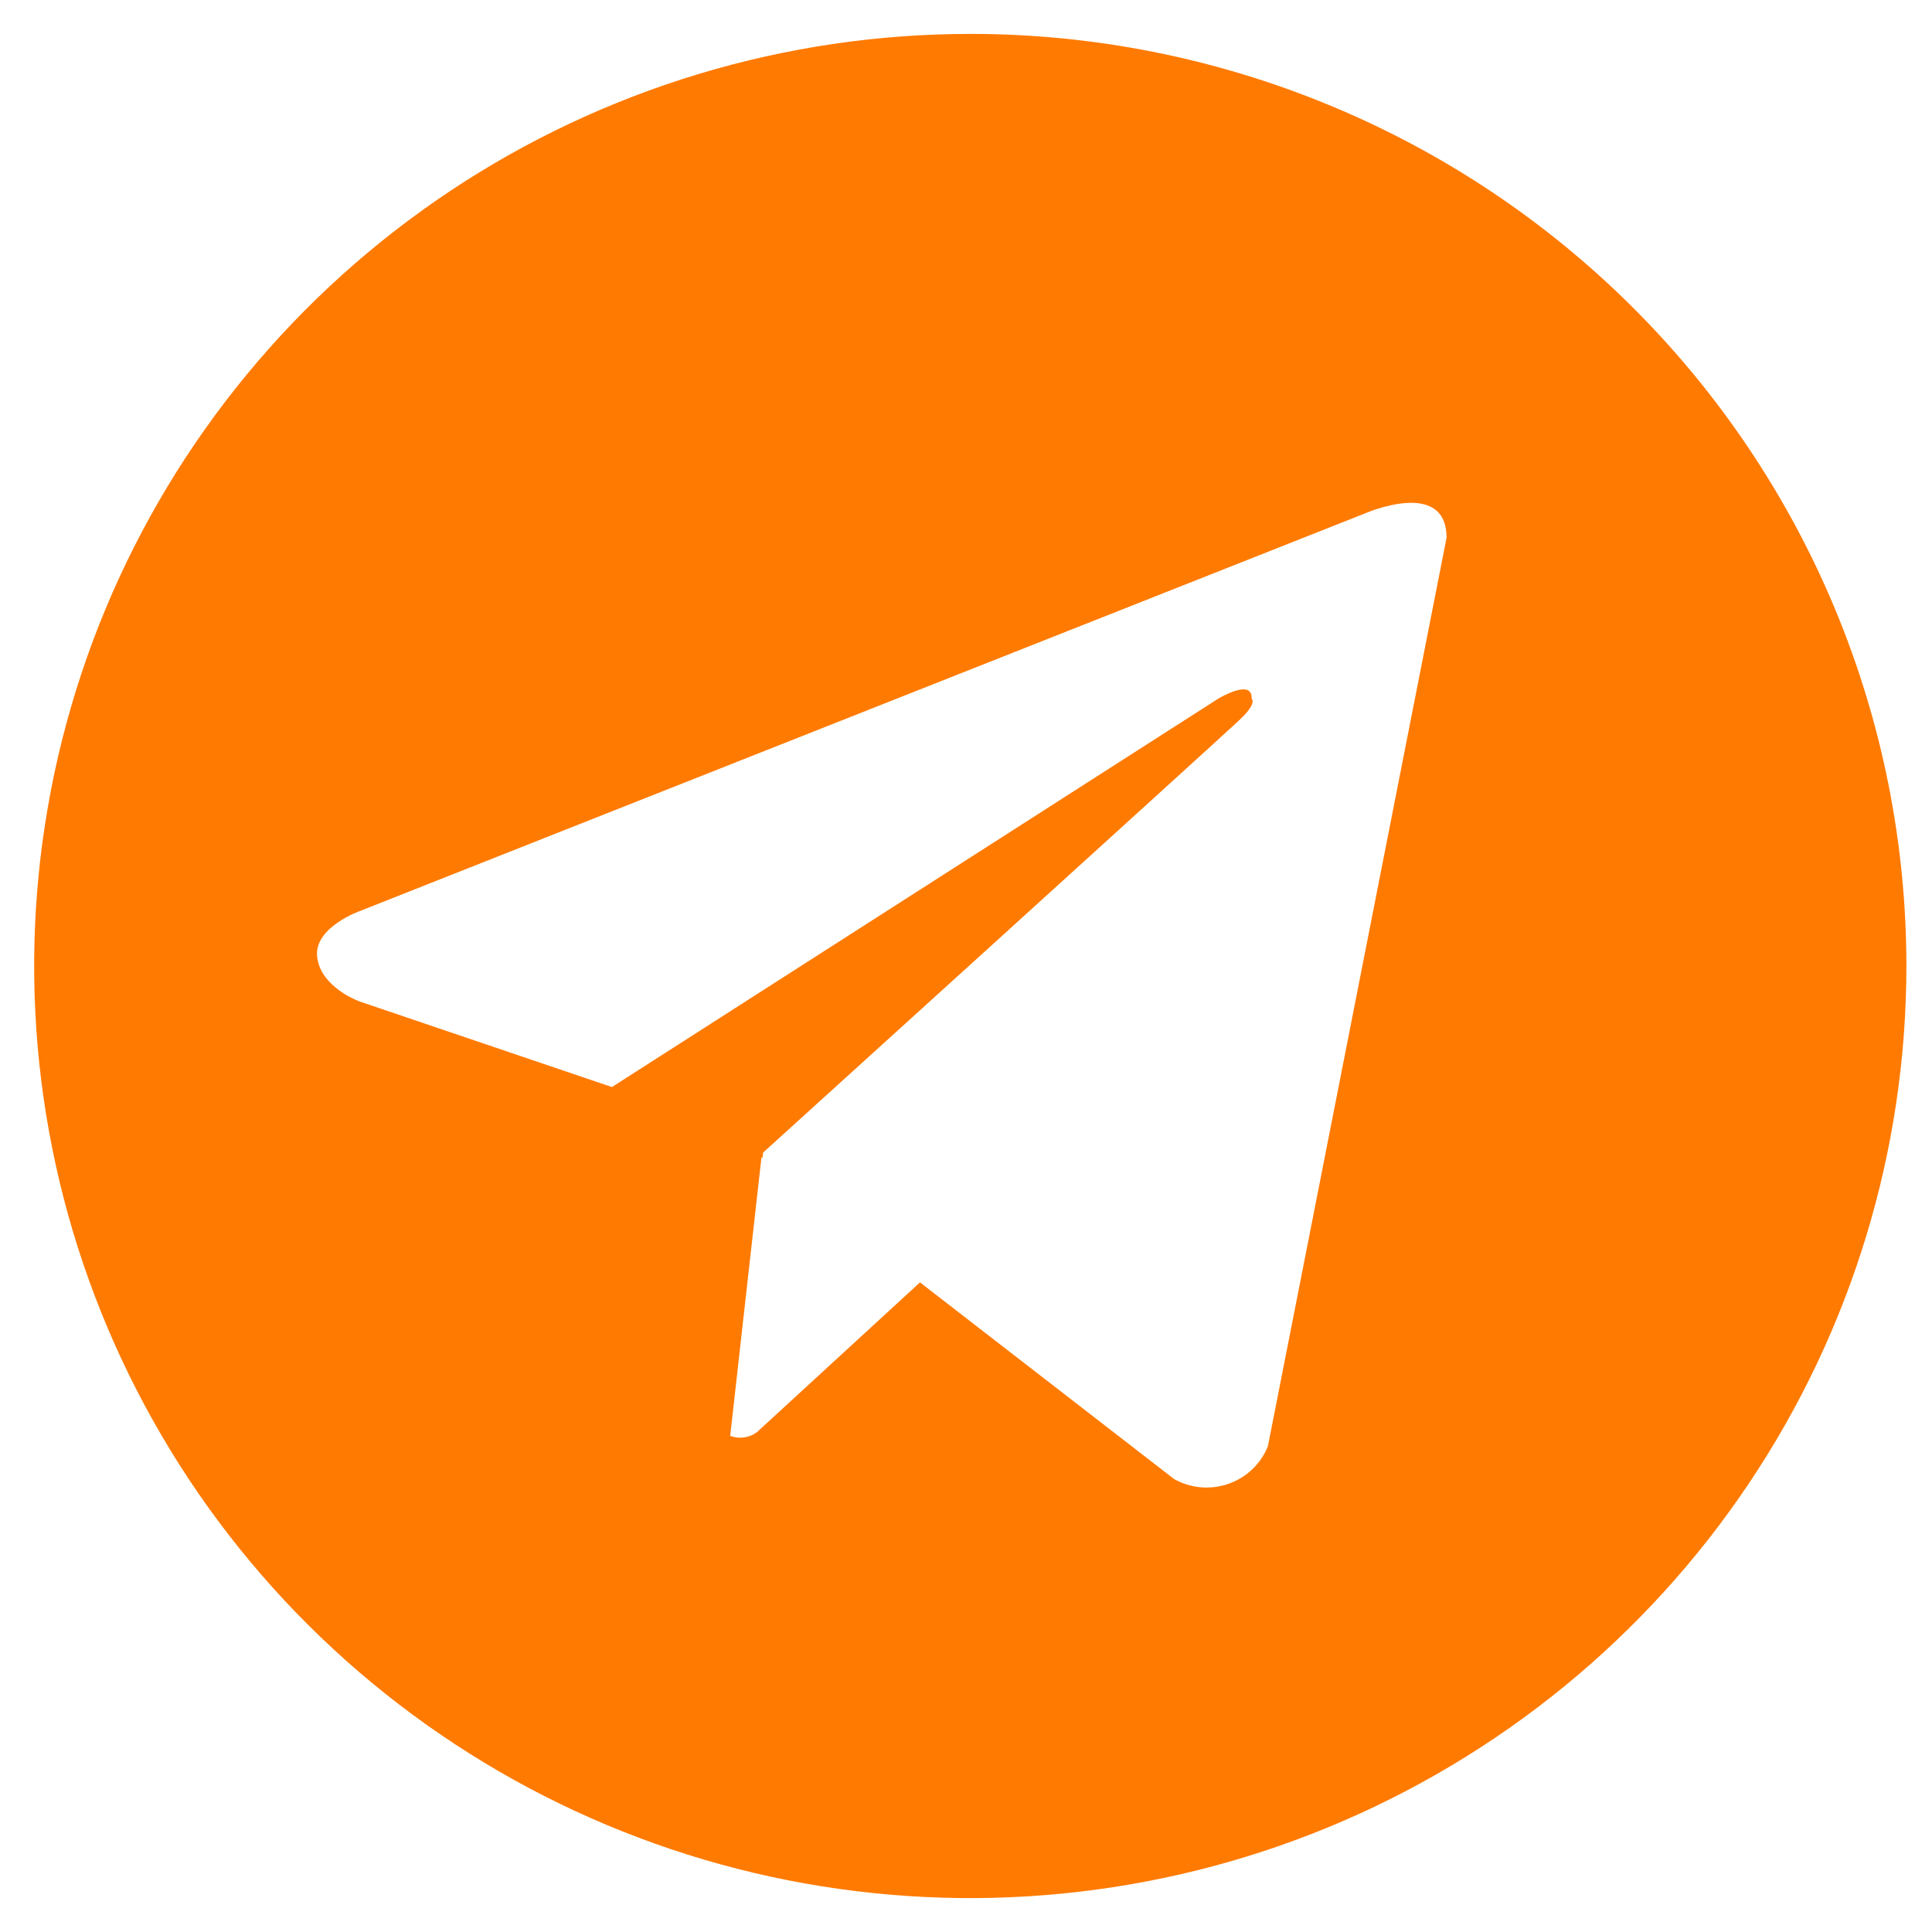
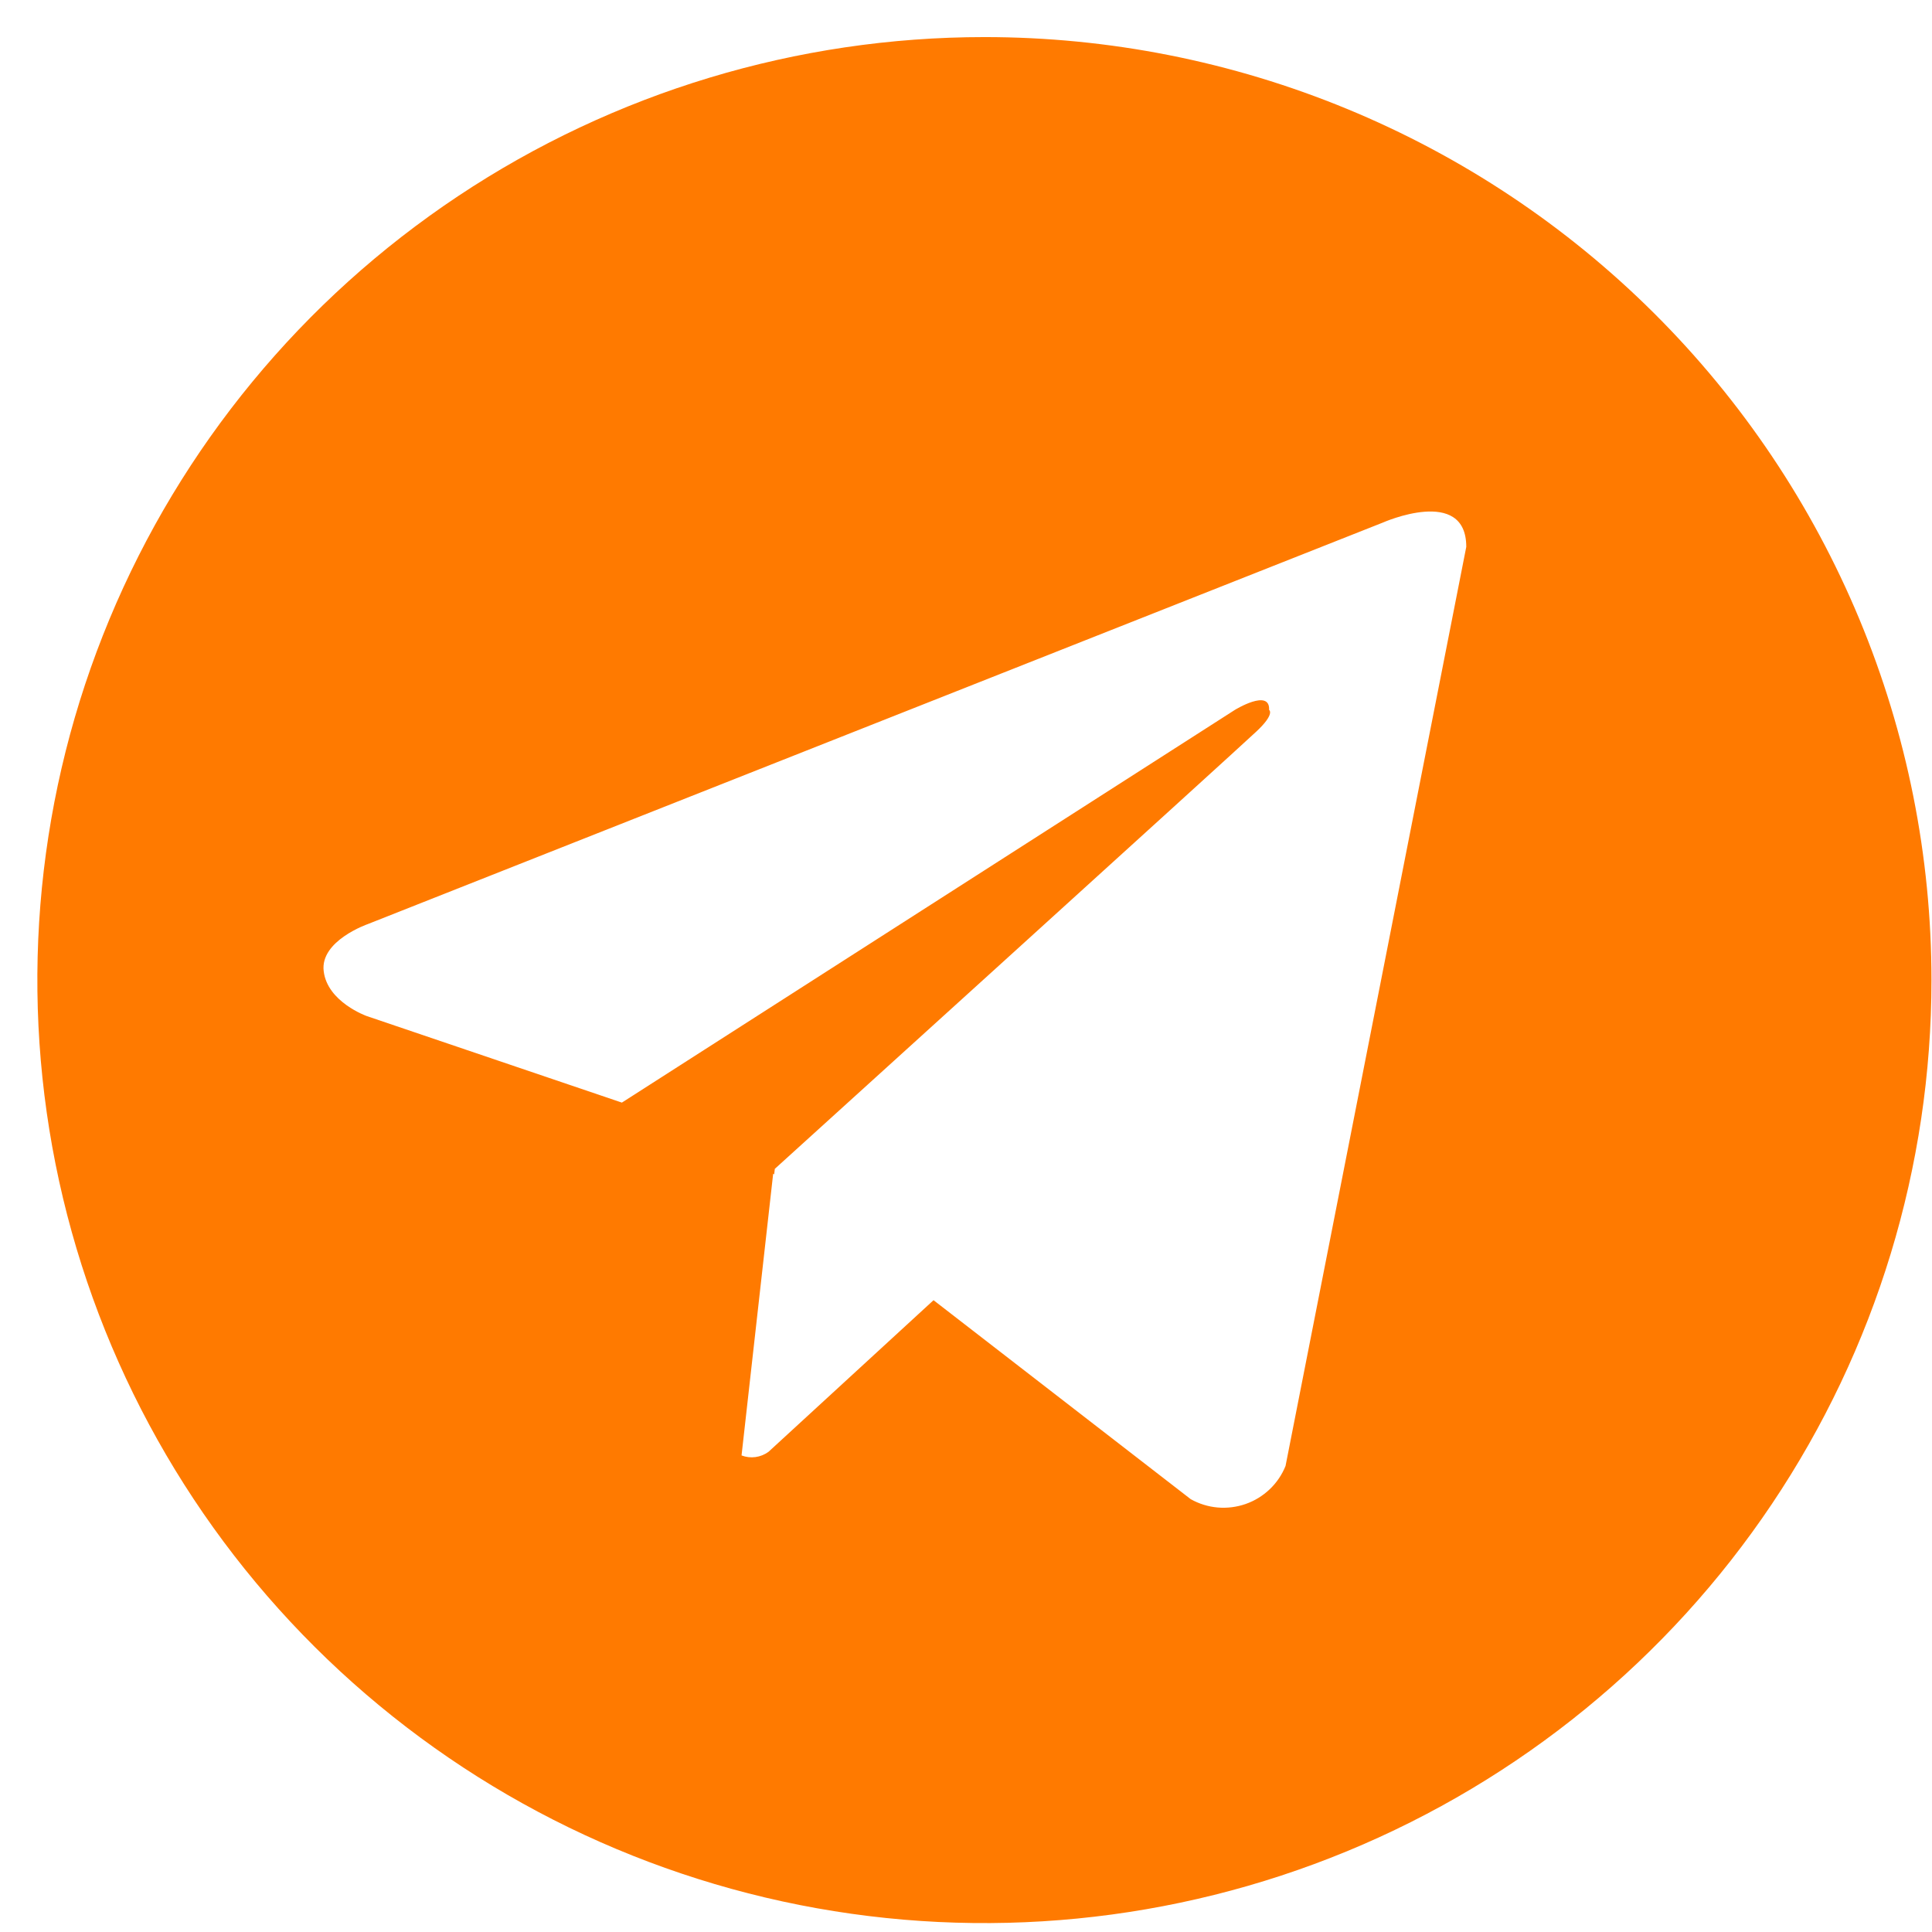
- <svg xmlns="http://www.w3.org/2000/svg" width="38" height="38" viewBox="0 0 38 38" fill="none">
-   <path d="M19.084 0.667C15.442 0.667 11.883 1.742 8.855 3.756C5.827 5.771 3.467 8.634 2.073 11.984C0.68 15.334 0.315 19.02 1.026 22.577C1.736 26.133 3.49 29.4 6.065 31.964C8.64 34.528 11.92 36.274 15.492 36.981C19.064 37.688 22.765 37.325 26.13 35.938C29.494 34.55 32.37 32.2 34.393 29.185C36.416 26.171 37.496 22.626 37.496 19C37.496 16.592 37.02 14.208 36.095 11.984C35.17 9.759 33.813 7.738 32.104 6.036C30.394 4.333 28.364 2.983 26.13 2.062C23.896 1.141 21.502 0.666 19.084 0.667V0.667ZM24.938 28.446C24.869 28.617 24.764 28.772 24.631 28.899C24.497 29.027 24.337 29.124 24.162 29.185C23.988 29.246 23.802 29.269 23.617 29.253C23.433 29.237 23.254 29.181 23.093 29.091L18.095 25.223L14.887 28.17C14.812 28.225 14.725 28.26 14.634 28.273C14.542 28.285 14.449 28.275 14.362 28.242L14.977 22.763L14.997 22.778L15.009 22.67C15.009 22.67 24.004 14.516 24.37 14.169C24.741 13.823 24.619 13.747 24.619 13.747C24.64 13.325 23.953 13.747 23.953 13.747L12.036 21.381L7.073 19.698C7.073 19.698 6.311 19.426 6.239 18.828C6.163 18.234 7.098 17.911 7.098 17.911L26.83 10.105C26.83 10.105 28.452 9.386 28.452 10.578L24.938 28.446Z" fill="#FF7A00" />
+ <svg xmlns="http://www.w3.org/2000/svg" width="51" height="51" viewBox="0 0 51 51" fill="none">
+   <path d="M25.986 0.979C21.041 0.979 16.208 2.439 12.097 5.174C7.985 7.909 4.781 11.797 2.889 16.346C0.997 20.894 0.502 25.899 1.466 30.728C2.431 35.557 4.812 39.993 8.308 43.474C11.804 46.956 16.259 49.326 21.108 50.287C25.958 51.247 30.985 50.754 35.553 48.87C40.121 46.986 44.026 43.796 46.773 39.702C49.52 35.608 50.986 30.795 50.986 25.872C50.986 22.603 50.34 19.366 49.083 16.345C47.827 13.325 45.986 10.581 43.664 8.269C41.343 5.957 38.587 4.124 35.553 2.873C32.52 1.622 29.269 0.978 25.986 0.979V0.979ZM33.935 38.698C33.841 38.931 33.699 39.14 33.517 39.313C33.335 39.486 33.119 39.619 32.881 39.702C32.644 39.784 32.392 39.816 32.142 39.794C31.891 39.772 31.648 39.696 31.43 39.573L24.643 34.322L20.287 38.324C20.186 38.398 20.068 38.446 19.943 38.463C19.819 38.48 19.692 38.465 19.575 38.42L20.41 30.981L20.436 31.002L20.453 30.855C20.453 30.855 32.666 19.784 33.163 19.312C33.667 18.842 33.501 18.74 33.501 18.74C33.53 18.166 32.597 18.74 32.597 18.74L16.416 29.106L9.677 26.82C9.677 26.82 8.642 26.451 8.545 25.638C8.442 24.831 9.711 24.393 9.711 24.393L36.503 13.795C36.503 13.795 38.706 12.818 38.706 14.436L33.935 38.698Z" fill="#FF7A00" />
</svg>
